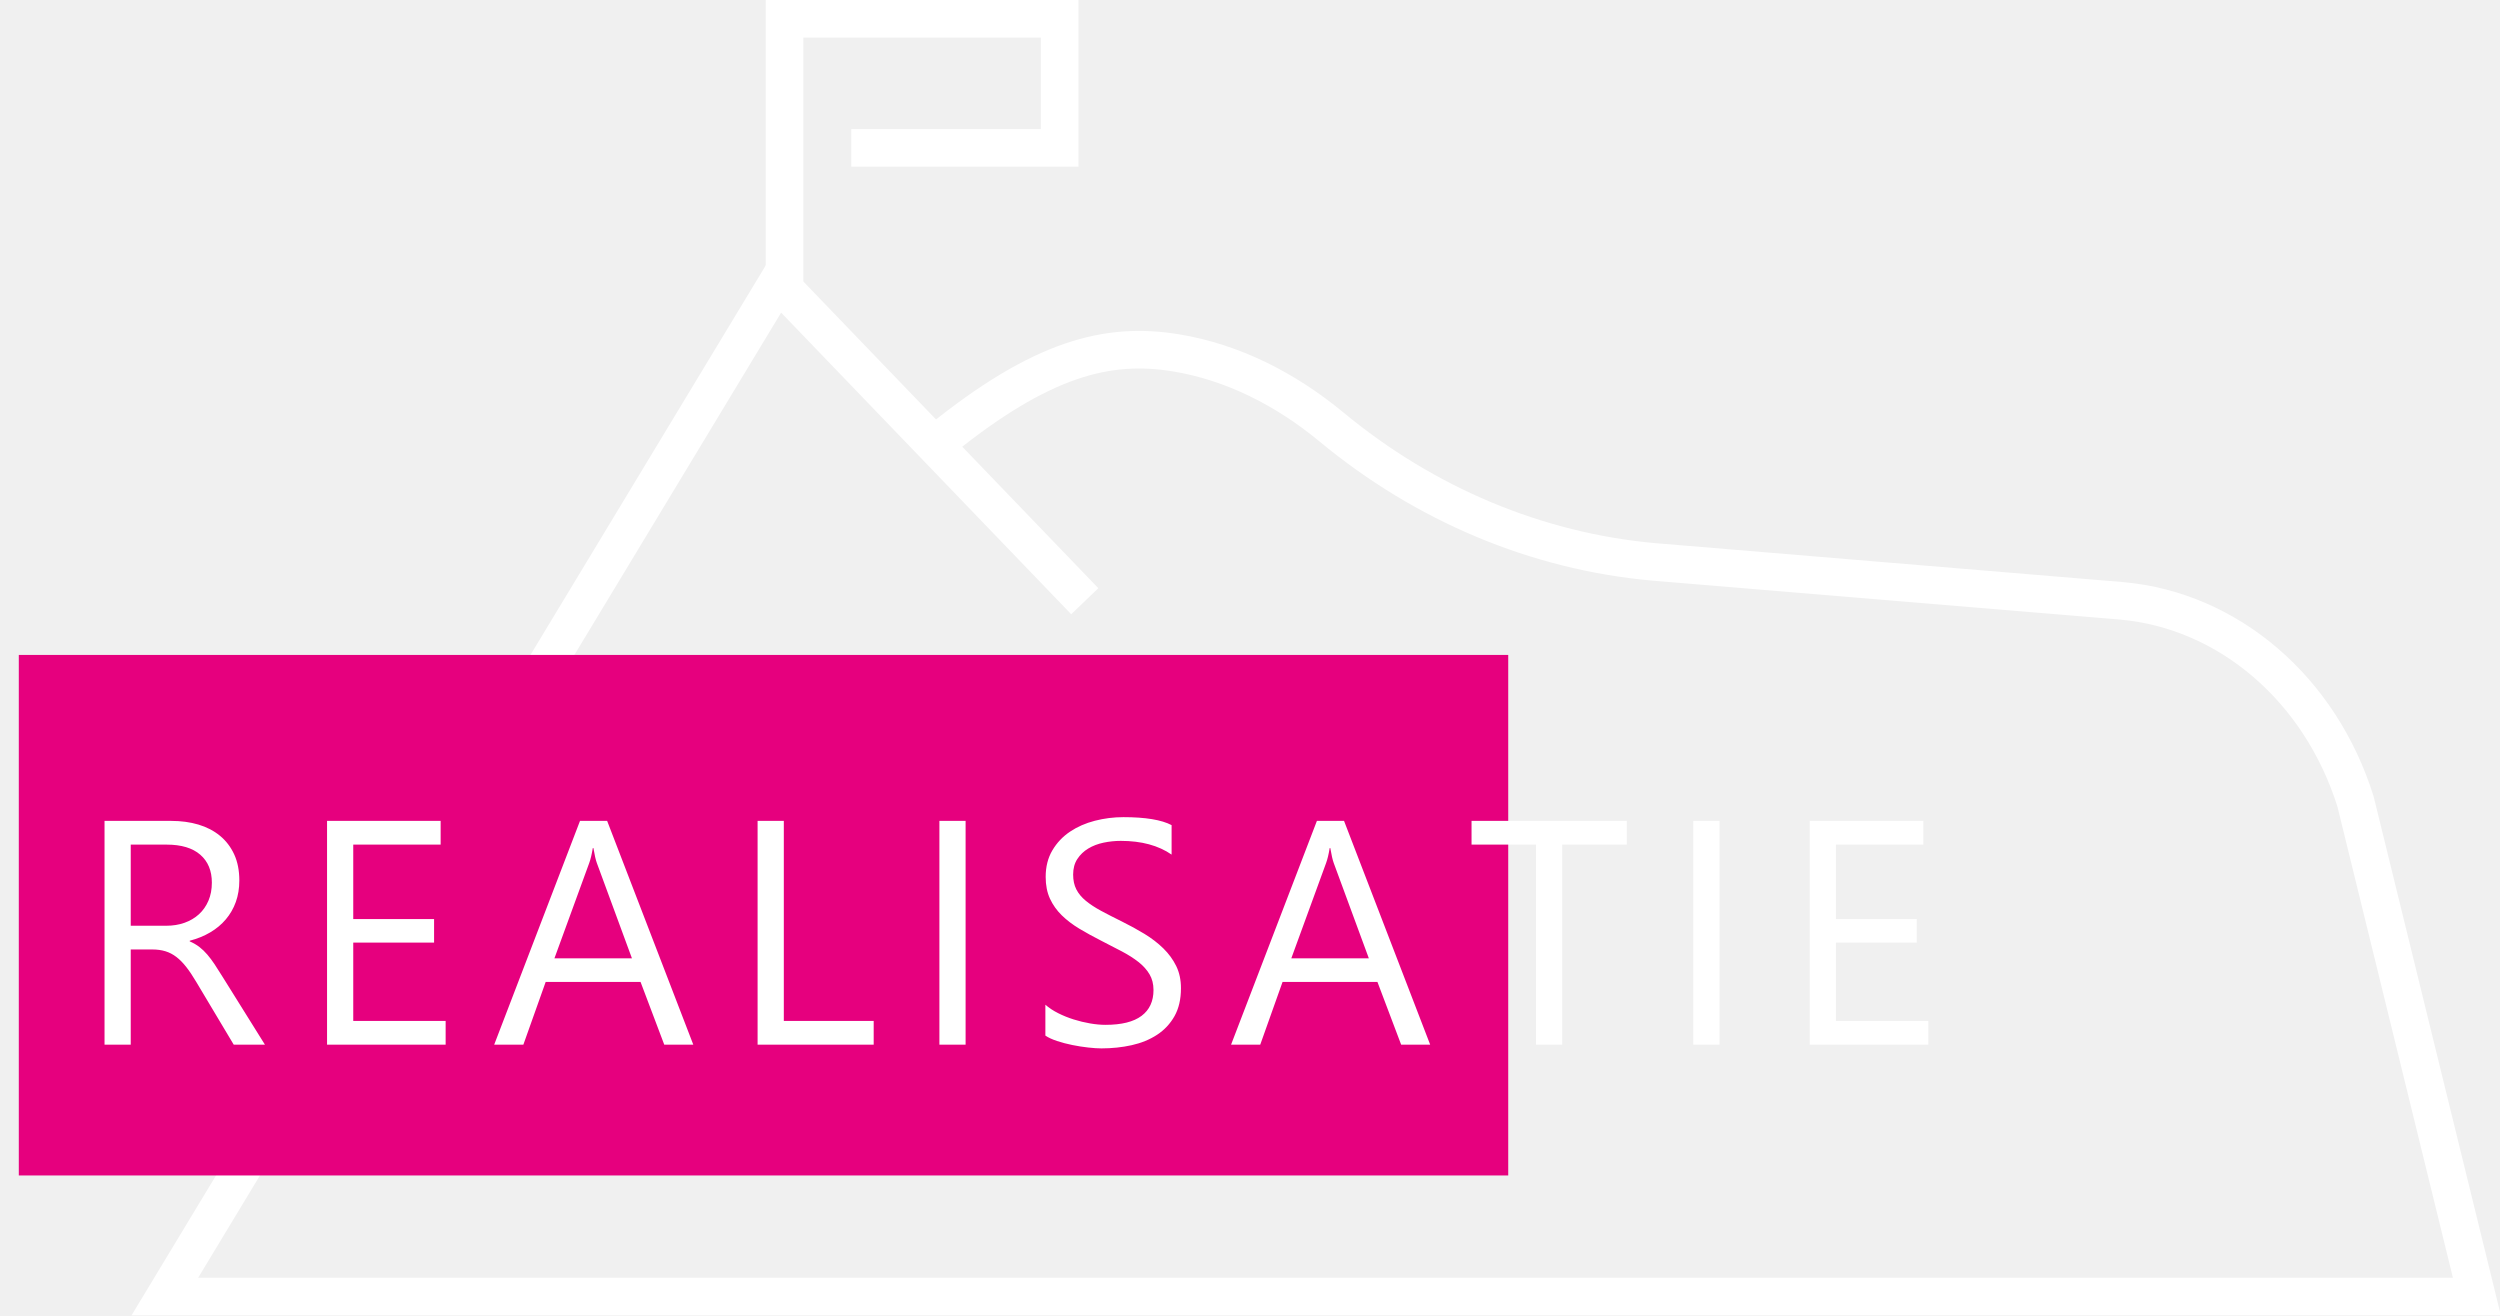
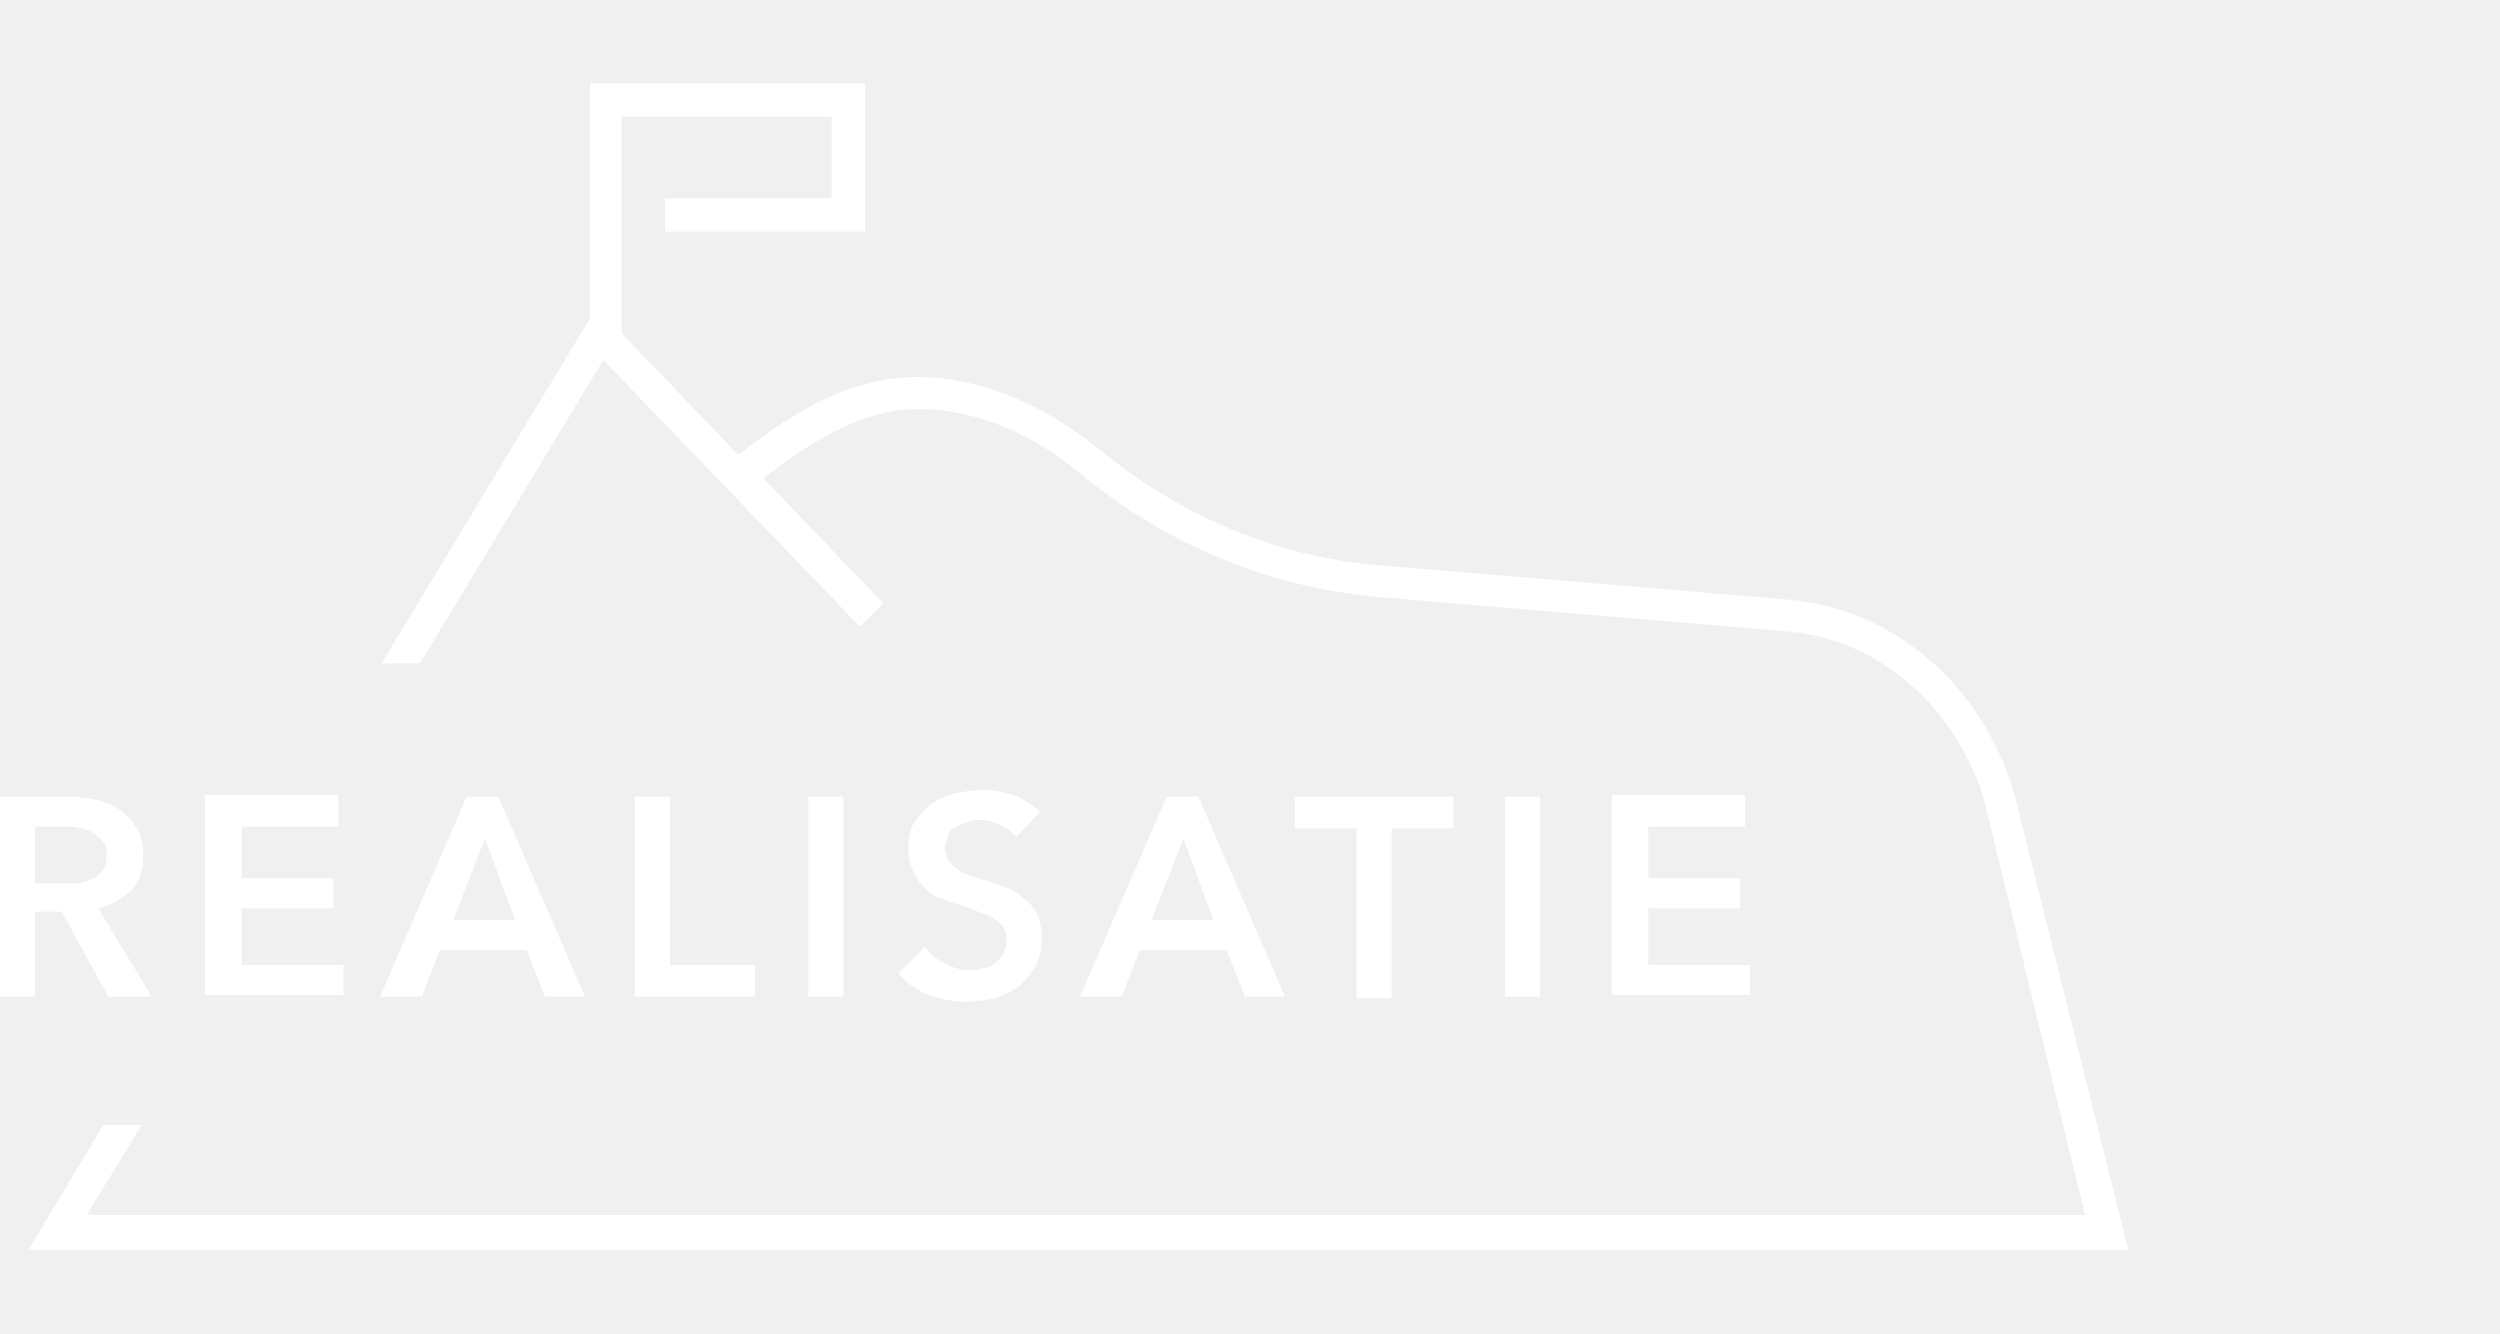
- <svg xmlns="http://www.w3.org/2000/svg" width="133px" height="70px" viewbox="0 0 133 70" version="1.1">
-   <g id="Group-7" transform="translate(1 1)">
-     <g id="Group-6">
-       <path d="M48.94 16.985L32.604 0L0 53.976L123 53.976L116.547 27.652C114.678 21.67 109.8 17.478 104.112 16.966L79.203 14.892C72.982 14.332 67.046 11.838 62.067 7.718C59.626 5.698 56.804 4.266 53.792 3.772C50.148 3.173 46.632 4.064 41.242 8.424" transform="translate(7.77002 14)" id="Stroke-1" fill="none" fill-rule="evenodd" stroke="#ffffff" stroke-width="2" />
-       <path d="M0 27.692L79.238 27.692L79.238 0L0 0L0 27.692Z" transform="translate(0 33.84253)" id="Fill-3" fill="#E6007E" fill-rule="evenodd" stroke="none" />
-       <path d="M0 14L0 0L14.639 0L14.639 6.865L3.551 6.865" transform="translate(40.73682 0)" id="Stroke-5" fill="none" fill-rule="evenodd" stroke="#ffffff" stroke-width="2" />
+ <svg xmlns="http://www.w3.org/2000/svg" version="1.1" id="Laag_1" x="0px" y="0px" viewBox="0 0 150 80" style="enable-background:new 0 0 150 80;" xml:space="preserve">
+   <style type="text/css">
+ 	.st0{fill:#ffffff;}
+ </style>
+   <g id="Page-1">
+     <g id="Group-9" transform="translate(0, 1)">
+       <g>
+         <path class="st0" d="M127.7,74l-6.9-27.6c-2-6.4-7.2-10.8-13.3-11.4l-24.9-2.1C76.6,32.4,70.9,30,66,26c-2.7-2.2-5.7-3.7-8.8-4.2     c-4.2-0.7-8,0.6-12.9,4.5l-7-7.3V6h12.6v4.9h-10v2h12V4H35.4v14.1L22.9,38.8h2.3l11-18.2l15.4,16l1.4-1.4l-7.2-7.5     c5.1-4,8.2-4.5,11.2-4c2.7,0.4,5.4,1.7,7.8,3.7c5.2,4.3,11.3,6.8,17.7,7.4l24.9,2.1c5.3,0.5,9.8,4.4,11.6,9.9l6.1,25.1H5.2     l3.3-5.4H6.2L1.7,74H127.7z" />
+       </g>
+       <path id="REALISATIE" class="st0" d="M2.1,58.8v-5.1h1.6l2.8,5.1h2.6l-3.2-5.3c0.8-0.2,1.5-0.6,2-1.1s0.7-1.3,0.7-2.1    c0-0.6-0.1-1.2-0.4-1.6c-0.2-0.4-0.6-0.8-1-1.1S6.3,47.1,5.8,47s-1.1-0.2-1.6-0.2l0,0H0v12H2.1z M3.9,52H2.1v-3.4H4    c0.3,0,0.6,0,0.8,0.1c0.3,0,0.5,0.1,0.8,0.3c0.2,0.1,0.4,0.3,0.6,0.5s0.2,0.5,0.2,0.8c0,0.4-0.1,0.7-0.2,0.9    c-0.2,0.2-0.4,0.4-0.6,0.5S5.1,51.9,4.8,52C4.5,52,4.2,52,3.9,52L3.9,52z M20.6,58.8v-1.9h-6.1v-3.4H20v-1.8h-5.5v-3.1h5.8v-1.9    h-8v12h8.3V58.8z M25.3,58.8l1.1-2.8h5.2l1.1,2.8h2.4l-5.2-12H28l-5.2,12H25.3z M30.9,54.2h-3.7l1.9-4.9L30.9,54.2z M45.3,58.8    v-1.9h-5.1V46.8h-2.1v12H45.3z M50.6,58.8v-12h-2.1v12H50.6z M58,59.1c0.6,0,1.2-0.1,1.7-0.2c0.5-0.2,1-0.4,1.4-0.7s0.7-0.7,1-1.2    s0.4-1,0.4-1.7c0-0.6-0.1-1.1-0.3-1.5s-0.5-0.7-0.9-1c-0.3-0.3-0.7-0.5-1.1-0.6c-0.4-0.2-0.8-0.3-1.2-0.4    c-0.3-0.1-0.7-0.2-0.9-0.3c-0.3-0.1-0.5-0.2-0.7-0.4c-0.2-0.1-0.4-0.3-0.5-0.5s-0.2-0.4-0.2-0.7s0.1-0.5,0.2-0.8s0.3-0.4,0.5-0.5    s0.4-0.2,0.7-0.3c0.3-0.1,0.5-0.1,0.7-0.1c0.4,0,0.8,0.1,1.2,0.3c0.4,0.2,0.7,0.4,1,0.7l0,0l1.4-1.5c-0.5-0.4-1-0.8-1.6-1    s-1.2-0.3-1.9-0.3c-0.5,0-1.1,0.1-1.6,0.2s-1,0.4-1.4,0.6c-0.4,0.3-0.7,0.7-1,1.1c-0.3,0.4-0.4,1-0.4,1.6s0.1,1,0.3,1.4    s0.4,0.7,0.7,1c0.3,0.3,0.6,0.5,1,0.6c0.4,0.2,0.7,0.3,1.1,0.4l0,0l1.1,0.4c0.3,0.1,0.6,0.2,0.9,0.4s0.4,0.3,0.6,0.5    c0.1,0.2,0.2,0.5,0.2,0.8s-0.1,0.6-0.2,0.8s-0.3,0.4-0.5,0.6c-0.2,0.1-0.4,0.3-0.7,0.3c-0.3,0.1-0.5,0.1-0.8,0.1    c-0.5,0-1-0.1-1.5-0.4c-0.5-0.2-0.9-0.6-1.2-1l0,0l-1.6,1.6c0.5,0.6,1.1,1,1.8,1.3C56.6,59,57.2,59.1,58,59.1z M67.3,58.8l1.1-2.8    h5.2l1.1,2.8h2.4l-5.2-12H70l-5.2,12H67.3z M72.8,54.2h-3.7l1.9-4.9L72.8,54.2z M83.5,58.8V48.7h3.7v-1.9h-9.5v1.9h3.7v10.2h2.1    C83.5,58.9,83.5,58.8,83.5,58.8z M92.4,58.8v-12h-2.1v12H92.4z M105,58.8v-1.9h-6.1v-3.4h5.5v-1.8h-5.5v-3.1h5.8v-1.9h-8v12h8.3    C105,58.7,105,58.8,105,58.8z" />
    </g>
  </g>
-   <g id="REALISATIE" fill="#ffffff" transform="translate(4 24.42358)">
-     <path d="M51.614 29.027L51.614 30.67Q51.846 30.828 52.232 30.957Q52.618 31.085 53.05 31.172Q53.481 31.26 53.896 31.305Q54.311 31.351 54.594 31.351Q55.44 31.351 56.204 31.181Q56.968 31.011 57.553 30.629Q58.138 30.247 58.483 29.637Q58.827 29.027 58.827 28.147Q58.827 27.483 58.574 26.968Q58.321 26.453 57.889 26.03Q57.457 25.607 56.885 25.258Q56.312 24.91 55.673 24.594Q55.05 24.287 54.573 24.03Q54.096 23.772 53.764 23.498Q53.431 23.224 53.261 22.892Q53.091 22.56 53.091 22.104Q53.091 21.614 53.315 21.274Q53.539 20.933 53.896 20.718Q54.253 20.502 54.71 20.406Q55.166 20.311 55.623 20.311Q57.275 20.311 58.329 21.041L58.329 19.473Q57.524 19.049 55.764 19.049Q54.992 19.049 54.249 19.24Q53.506 19.431 52.925 19.821Q52.344 20.211 51.987 20.813Q51.63 21.415 51.63 22.228Q51.63 22.892 51.858 23.386Q52.087 23.88 52.485 24.27Q52.884 24.66 53.423 24.984Q53.963 25.308 54.585 25.623Q55.175 25.922 55.685 26.192Q56.196 26.462 56.569 26.756Q56.943 27.051 57.154 27.408Q57.366 27.765 57.366 28.246Q57.366 29.143 56.731 29.62Q56.096 30.098 54.809 30.098Q54.436 30.098 53.996 30.023Q53.556 29.948 53.12 29.811Q52.684 29.674 52.29 29.475Q51.896 29.276 51.614 29.027ZM8.434 31.152L10.094 31.152L7.861 27.574Q7.62 27.184 7.425 26.889Q7.23 26.595 7.031 26.362Q6.832 26.13 6.612 25.959Q6.392 25.789 6.093 25.657L6.093 25.623Q6.699 25.466 7.184 25.179Q7.67 24.893 8.014 24.486Q8.359 24.079 8.546 23.561Q8.732 23.042 8.732 22.419Q8.732 21.622 8.459 21.029Q8.185 20.435 7.699 20.037Q7.213 19.639 6.553 19.443Q5.894 19.248 5.113 19.248L1.561 19.248L1.561 31.152L2.955 31.152L2.955 26.088L4.101 26.088Q4.491 26.088 4.802 26.184Q5.113 26.279 5.383 26.487Q5.653 26.694 5.91 27.022Q6.167 27.35 6.441 27.815L8.434 31.152ZM13.399 31.152L19.708 31.152L19.708 29.89L14.793 29.89L14.793 25.723L19.093 25.723L19.093 24.47L14.793 24.47L14.793 20.51L19.442 20.51L19.442 19.248L13.399 19.248L13.399 31.152ZM32.883 31.152L31.338 31.152L30.077 27.815L25.03 27.815L23.843 31.152L22.291 31.152L26.856 19.248L28.3 19.248L32.883 31.152ZM36.304 31.152L42.48 31.152L42.48 29.89L37.699 29.89L37.699 19.248L36.304 19.248L36.304 31.152ZM47.37 31.152L45.976 31.152L45.976 19.248L47.37 19.248L47.37 31.152ZM72.085 31.152L70.541 31.152L69.279 27.815L64.232 27.815L63.045 31.152L61.493 31.152L66.059 19.248L67.503 19.248L72.085 31.152ZM79.109 20.51L82.546 20.51L82.546 19.248L74.286 19.248L74.286 20.51L77.714 20.51L77.714 31.152L79.109 31.152L79.109 20.51ZM87.478 31.152L86.083 31.152L86.083 19.248L87.478 19.248L87.478 31.152ZM92.277 31.152L98.586 31.152L98.586 29.89L93.672 29.89L93.672 25.723L97.971 25.723L97.971 24.47L93.672 24.47L93.672 20.51L98.32 20.51L98.32 19.248L92.277 19.248L92.277 31.152ZM2.955 24.826L2.955 20.51L4.864 20.51Q6.035 20.51 6.653 21.046Q7.271 21.581 7.271 22.535Q7.271 23.067 7.089 23.494Q6.906 23.922 6.583 24.216Q6.259 24.511 5.815 24.669Q5.371 24.826 4.848 24.826L2.955 24.826ZM29.62 26.561L27.753 21.49Q27.661 21.241 27.57 20.693L27.537 20.693Q27.454 21.199 27.346 21.49L25.495 26.561L29.62 26.561ZM68.823 26.561L66.955 21.49Q66.864 21.241 66.772 20.693L66.739 20.693Q66.656 21.199 66.548 21.49L64.697 26.561L68.823 26.561Z" />
-   </g>
</svg>
